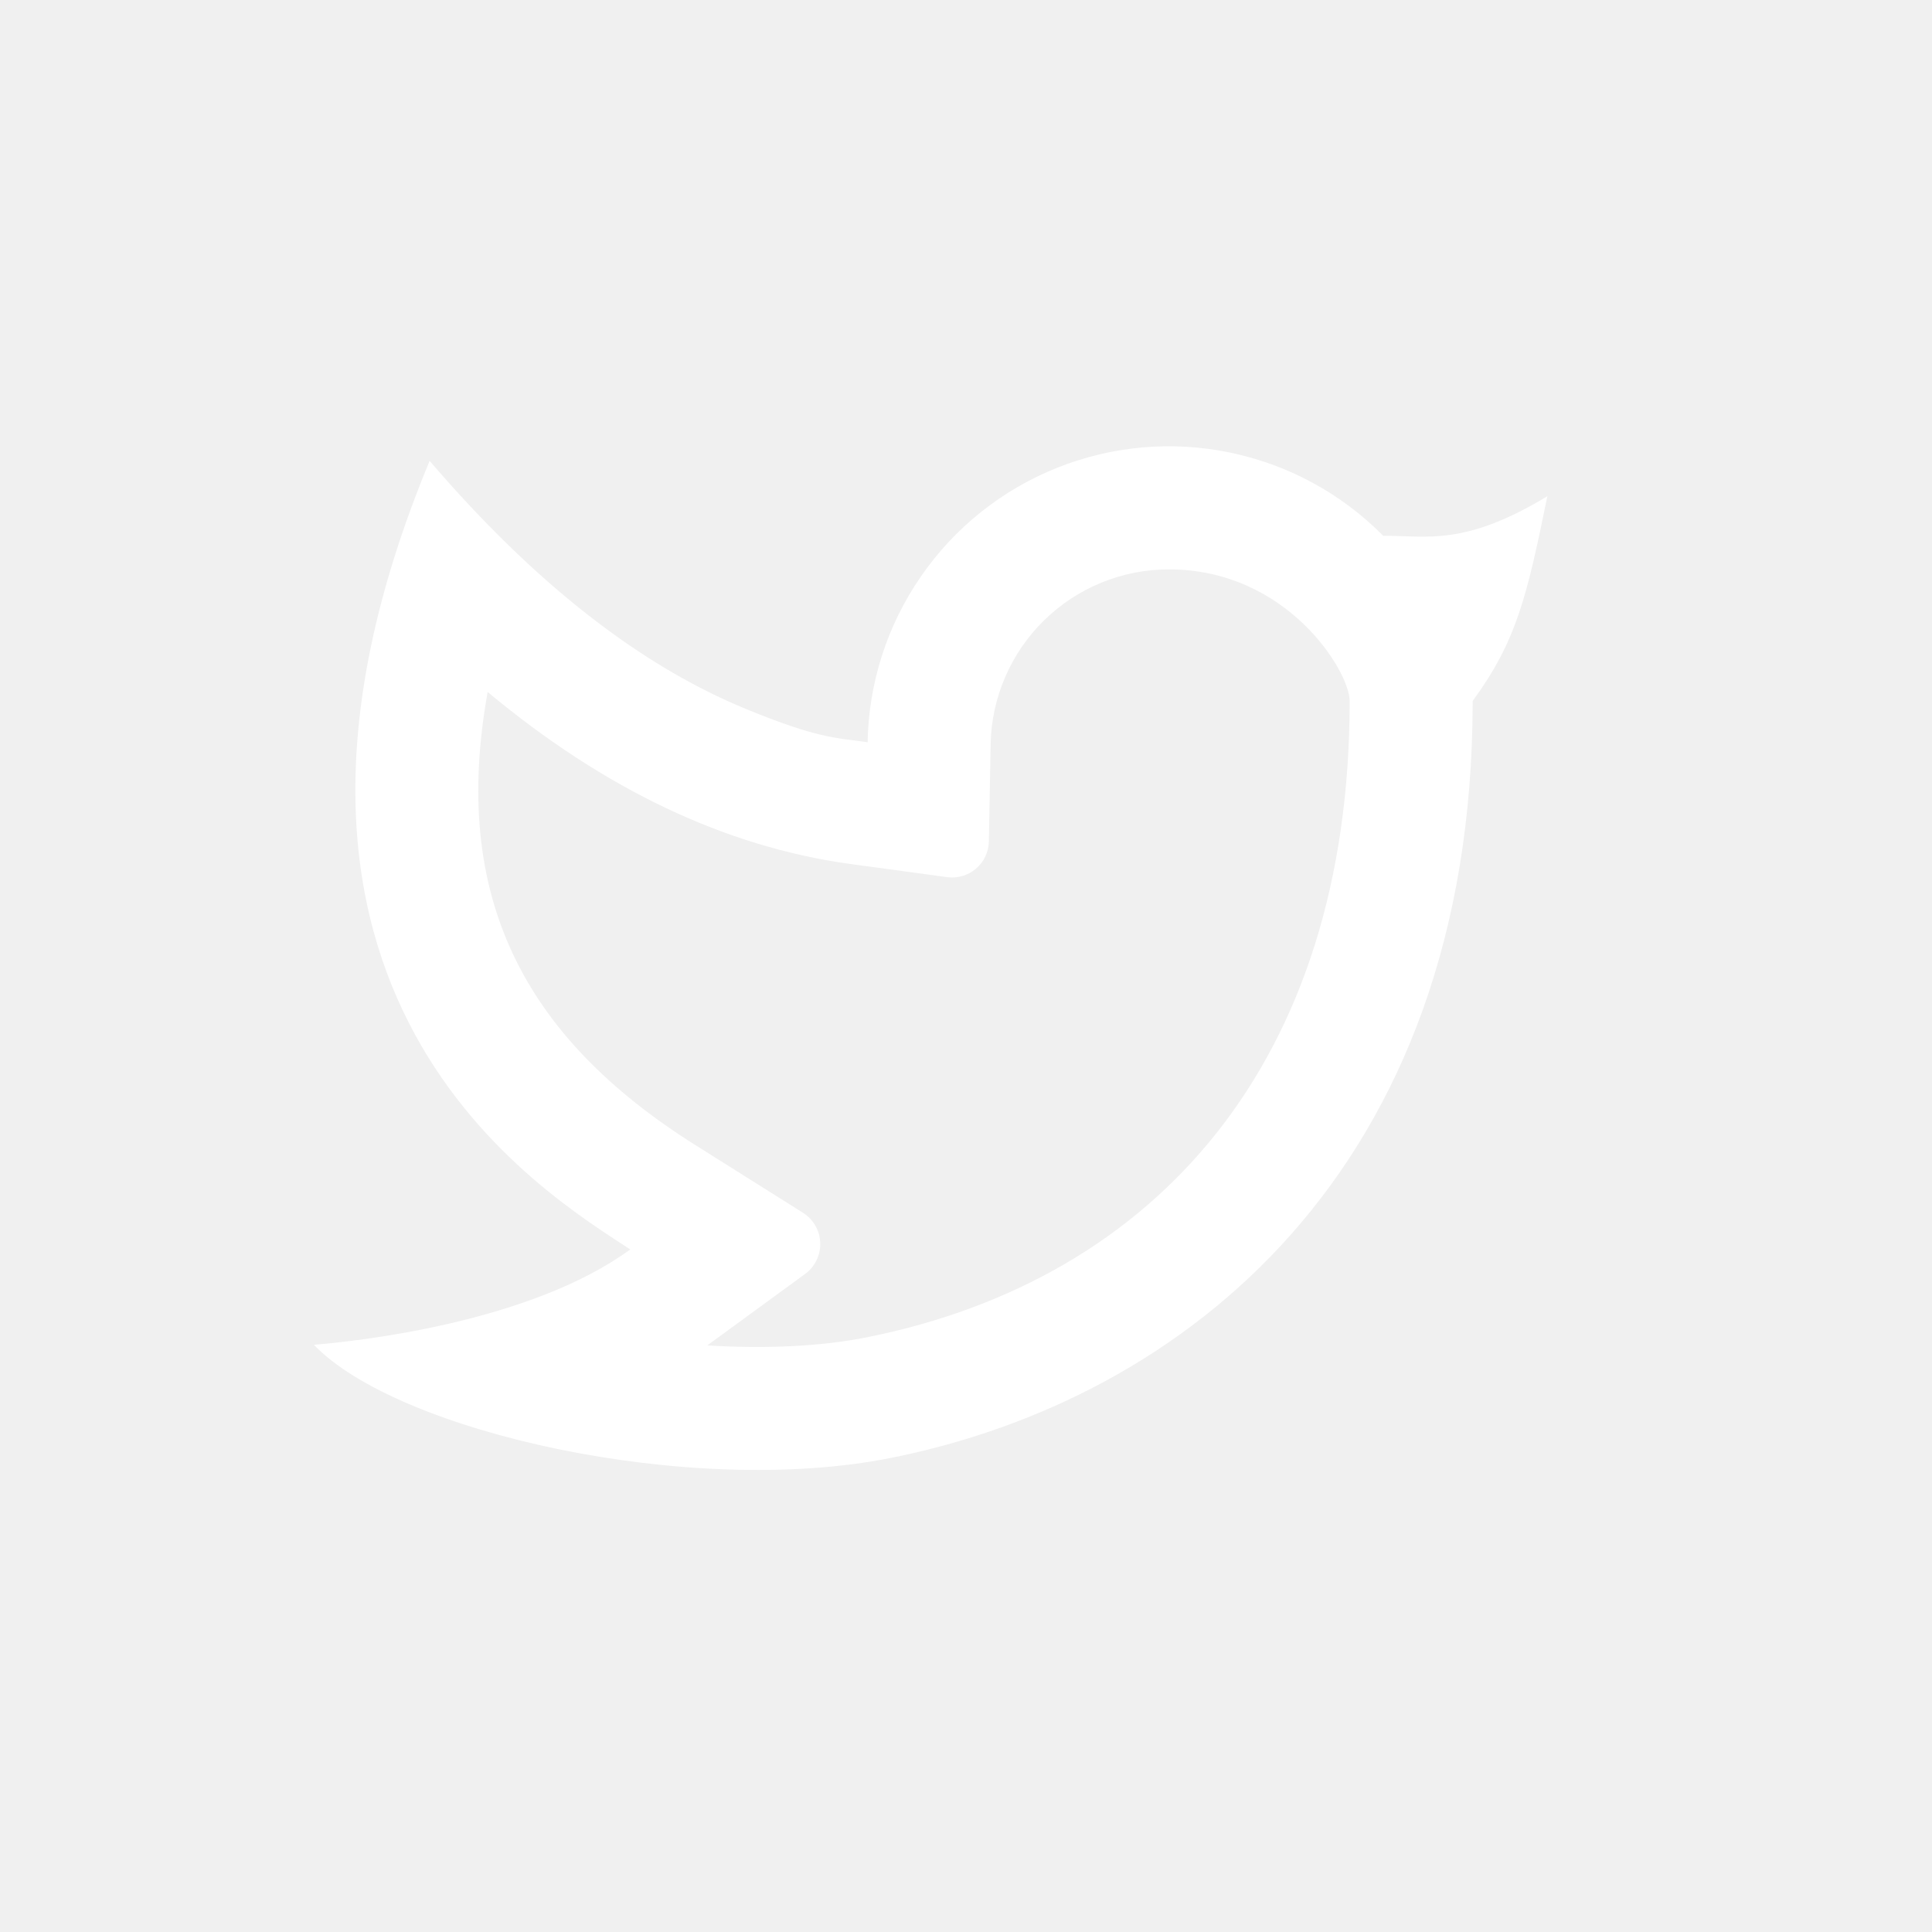
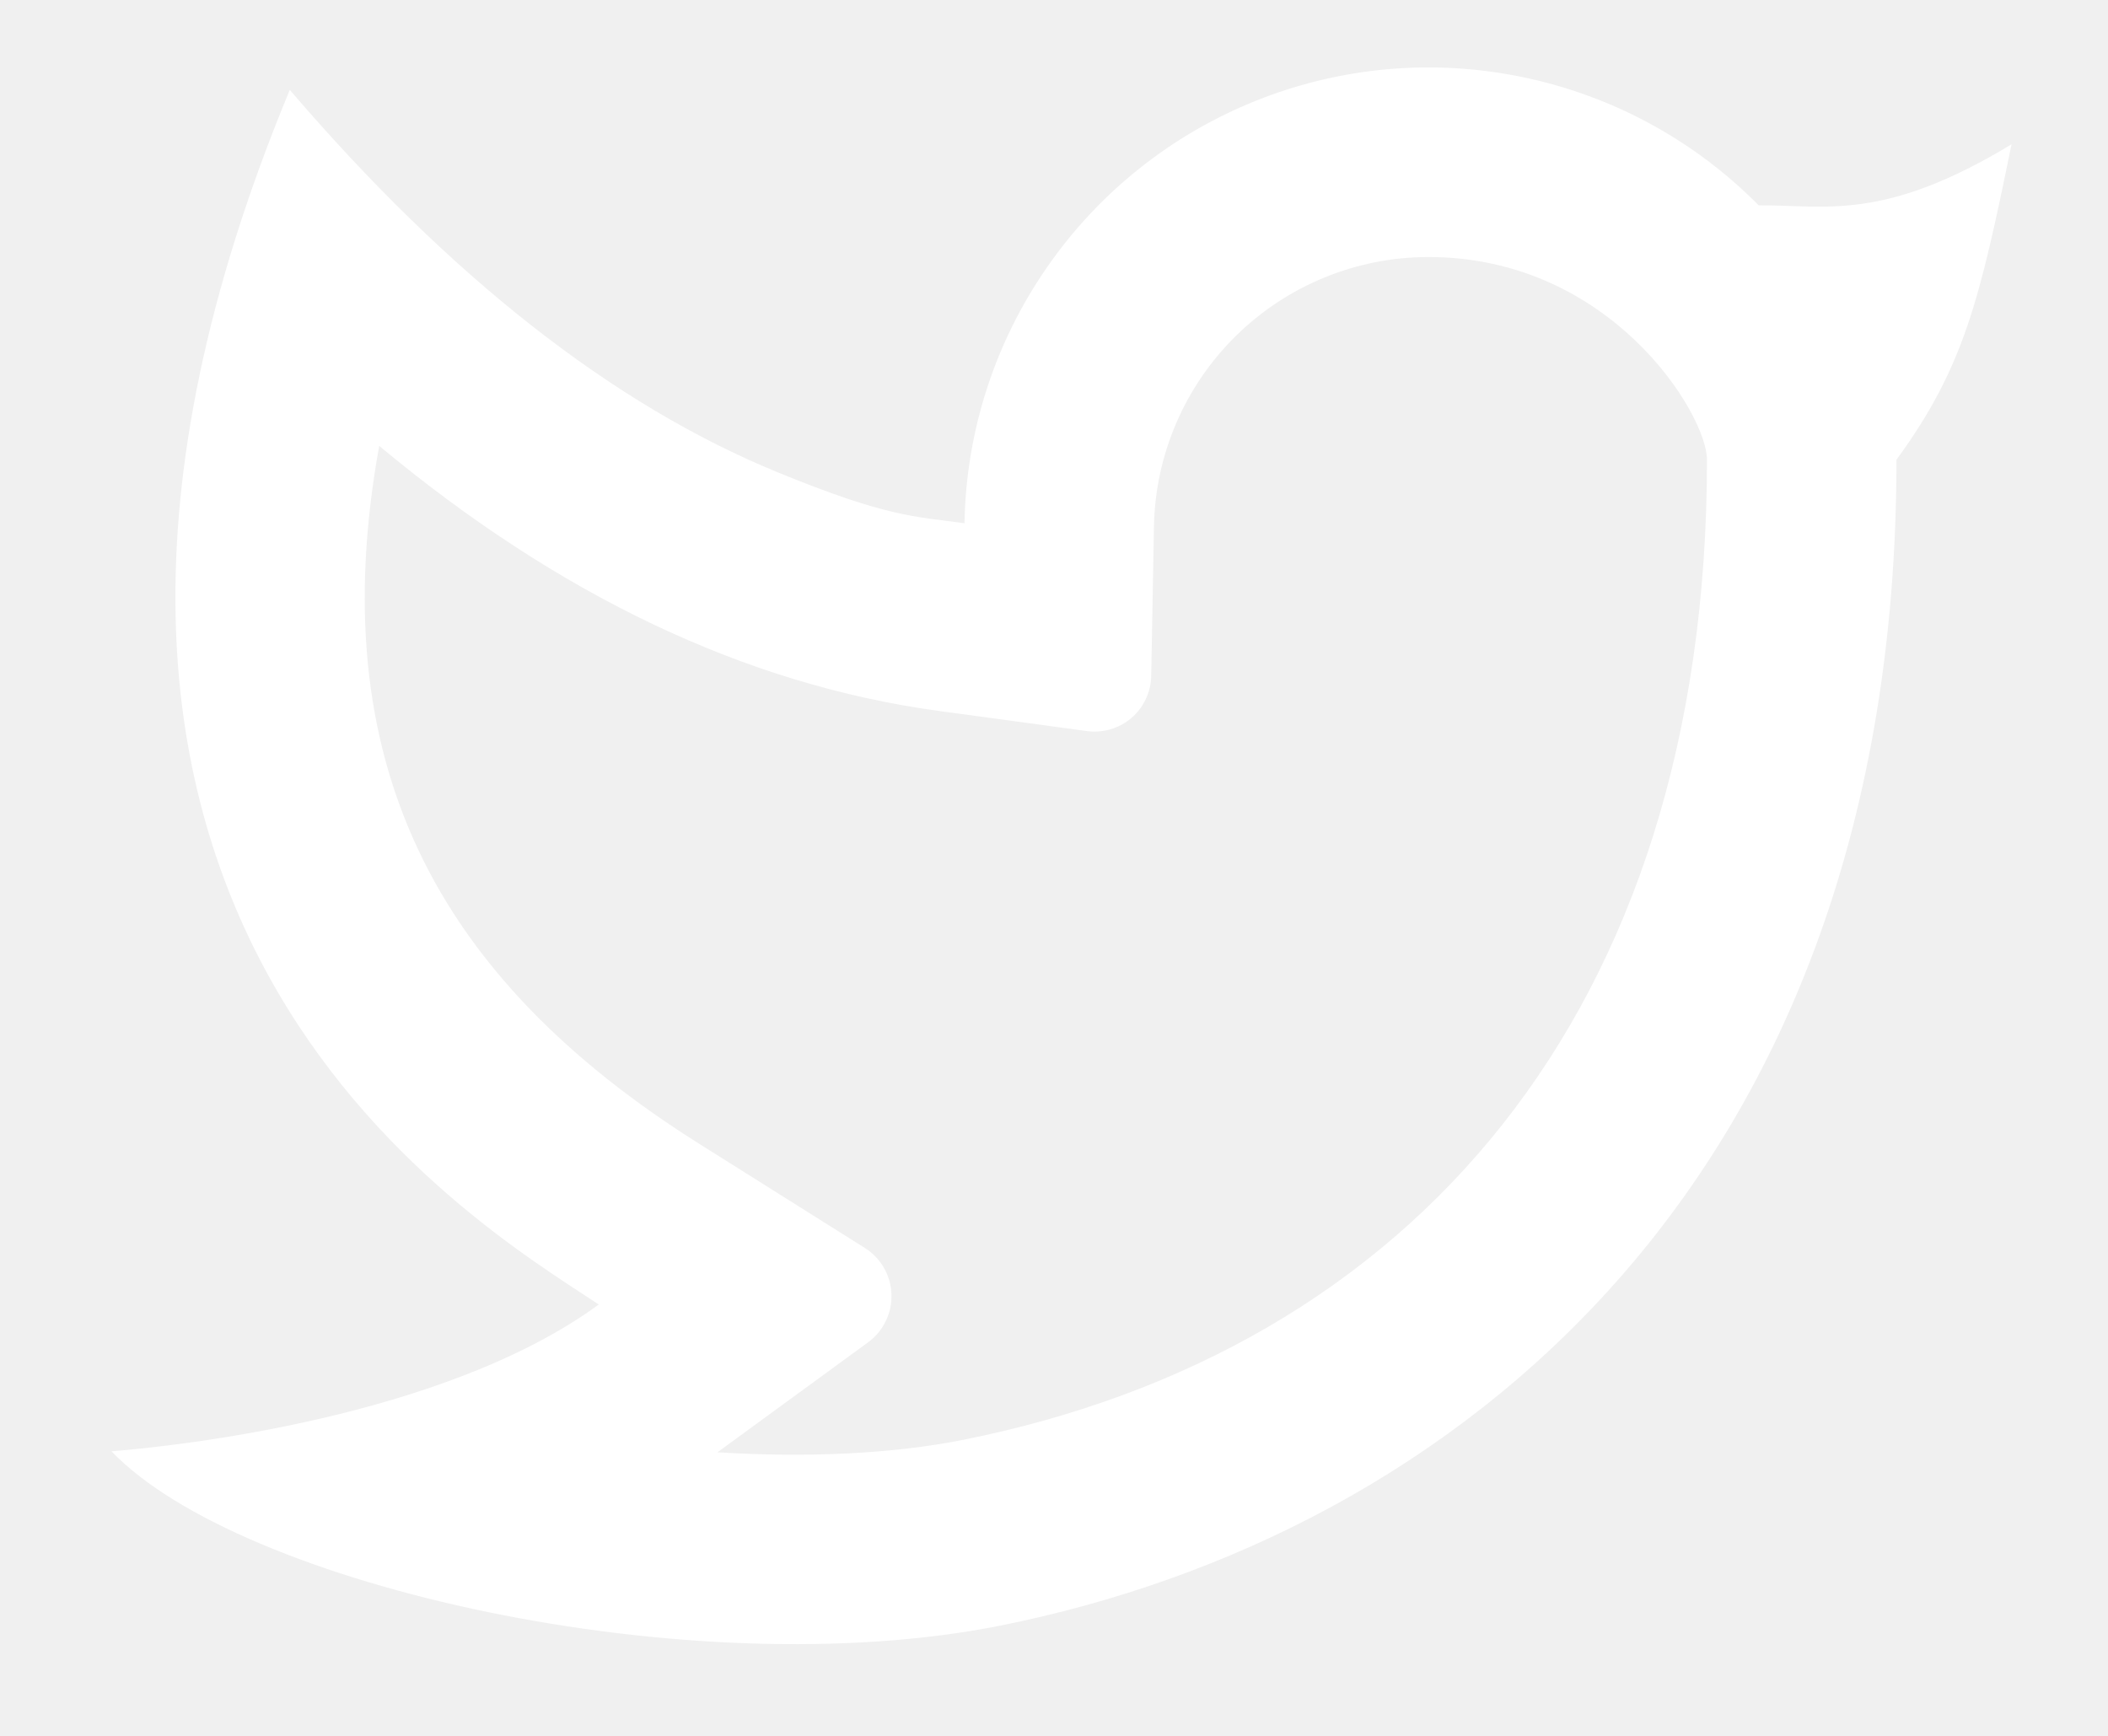
- <svg xmlns="http://www.w3.org/2000/svg" width="24" height="24" viewBox="0 0 24 24" fill="none">
-   <path d="M14.52 7.073C13.94 7.073 13.382 7.301 12.968 7.708C12.554 8.115 12.316 8.668 12.306 9.248L12.284 10.451C12.283 10.516 12.268 10.58 12.241 10.638C12.213 10.697 12.173 10.749 12.124 10.791C12.075 10.833 12.017 10.864 11.955 10.882C11.893 10.9 11.828 10.905 11.764 10.896L10.572 10.734C9.003 10.52 7.5 9.797 6.058 8.596C5.601 11.124 6.493 12.876 8.642 14.227L9.976 15.066C10.039 15.106 10.091 15.161 10.129 15.226C10.166 15.291 10.187 15.364 10.189 15.439C10.192 15.514 10.176 15.588 10.143 15.655C10.111 15.723 10.062 15.781 10.002 15.825L8.786 16.713C9.51 16.758 10.196 16.726 10.766 16.613C14.37 15.893 16.766 13.182 16.766 8.708C16.766 8.343 15.993 7.073 14.52 7.073ZM10.778 9.219C10.791 8.483 11.021 7.767 11.44 7.161C11.858 6.555 12.446 6.085 13.13 5.812C13.813 5.538 14.563 5.472 15.284 5.623C16.005 5.773 16.665 6.132 17.183 6.656C17.726 6.653 18.188 6.79 19.222 6.164C18.966 7.416 18.84 7.96 18.294 8.708C18.294 14.546 14.706 17.384 11.066 18.111C8.569 18.609 4.939 17.791 3.899 16.705C4.429 16.663 6.583 16.432 7.829 15.521C6.775 14.826 2.582 12.359 5.337 5.725C6.631 7.235 7.942 8.264 9.271 8.809C10.156 9.172 10.373 9.164 10.778 9.22V9.219Z" fill="white" />
+ <svg xmlns="http://www.w3.org/2000/svg" width="17" height="14" viewBox="0 0 17 14" fill="none">
+   <path d="M11.52 2.073C10.94 2.073 10.382 2.301 9.968 2.708C9.554 3.115 9.316 3.668 9.306 4.248L9.284 5.451C9.283 5.516 9.268 5.58 9.24 5.638C9.213 5.697 9.173 5.749 9.124 5.791C9.075 5.833 9.017 5.864 8.955 5.882C8.893 5.9 8.828 5.905 8.764 5.896L7.572 5.734C6.003 5.52 4.5 4.797 3.058 3.596C2.601 6.124 3.493 7.876 5.642 9.227L6.976 10.066C7.039 10.106 7.092 10.161 7.129 10.226C7.166 10.291 7.187 10.364 7.189 10.439C7.192 10.514 7.176 10.588 7.143 10.655C7.111 10.723 7.062 10.781 7.002 10.825L5.786 11.713C6.51 11.758 7.196 11.726 7.766 11.613C11.37 10.893 13.766 8.182 13.766 3.708C13.766 3.343 12.993 2.073 11.52 2.073ZM7.778 4.219C7.791 3.483 8.021 2.767 8.44 2.161C8.858 1.555 9.446 1.085 10.13 0.812C10.813 0.538 11.563 0.472 12.284 0.623C13.005 0.773 13.665 1.132 14.183 1.656C14.726 1.653 15.188 1.79 16.222 1.164C15.966 2.416 15.84 2.96 15.294 3.708C15.294 9.546 11.706 12.384 8.066 13.111C5.569 13.609 1.939 12.791 0.899 11.705C1.429 11.663 3.583 11.432 4.829 10.521C3.775 9.826 -0.418 7.359 2.337 0.725C3.631 2.235 4.942 3.264 6.271 3.809C7.156 4.172 7.373 4.164 7.778 4.22V4.219Z" fill="white" />
</svg>
